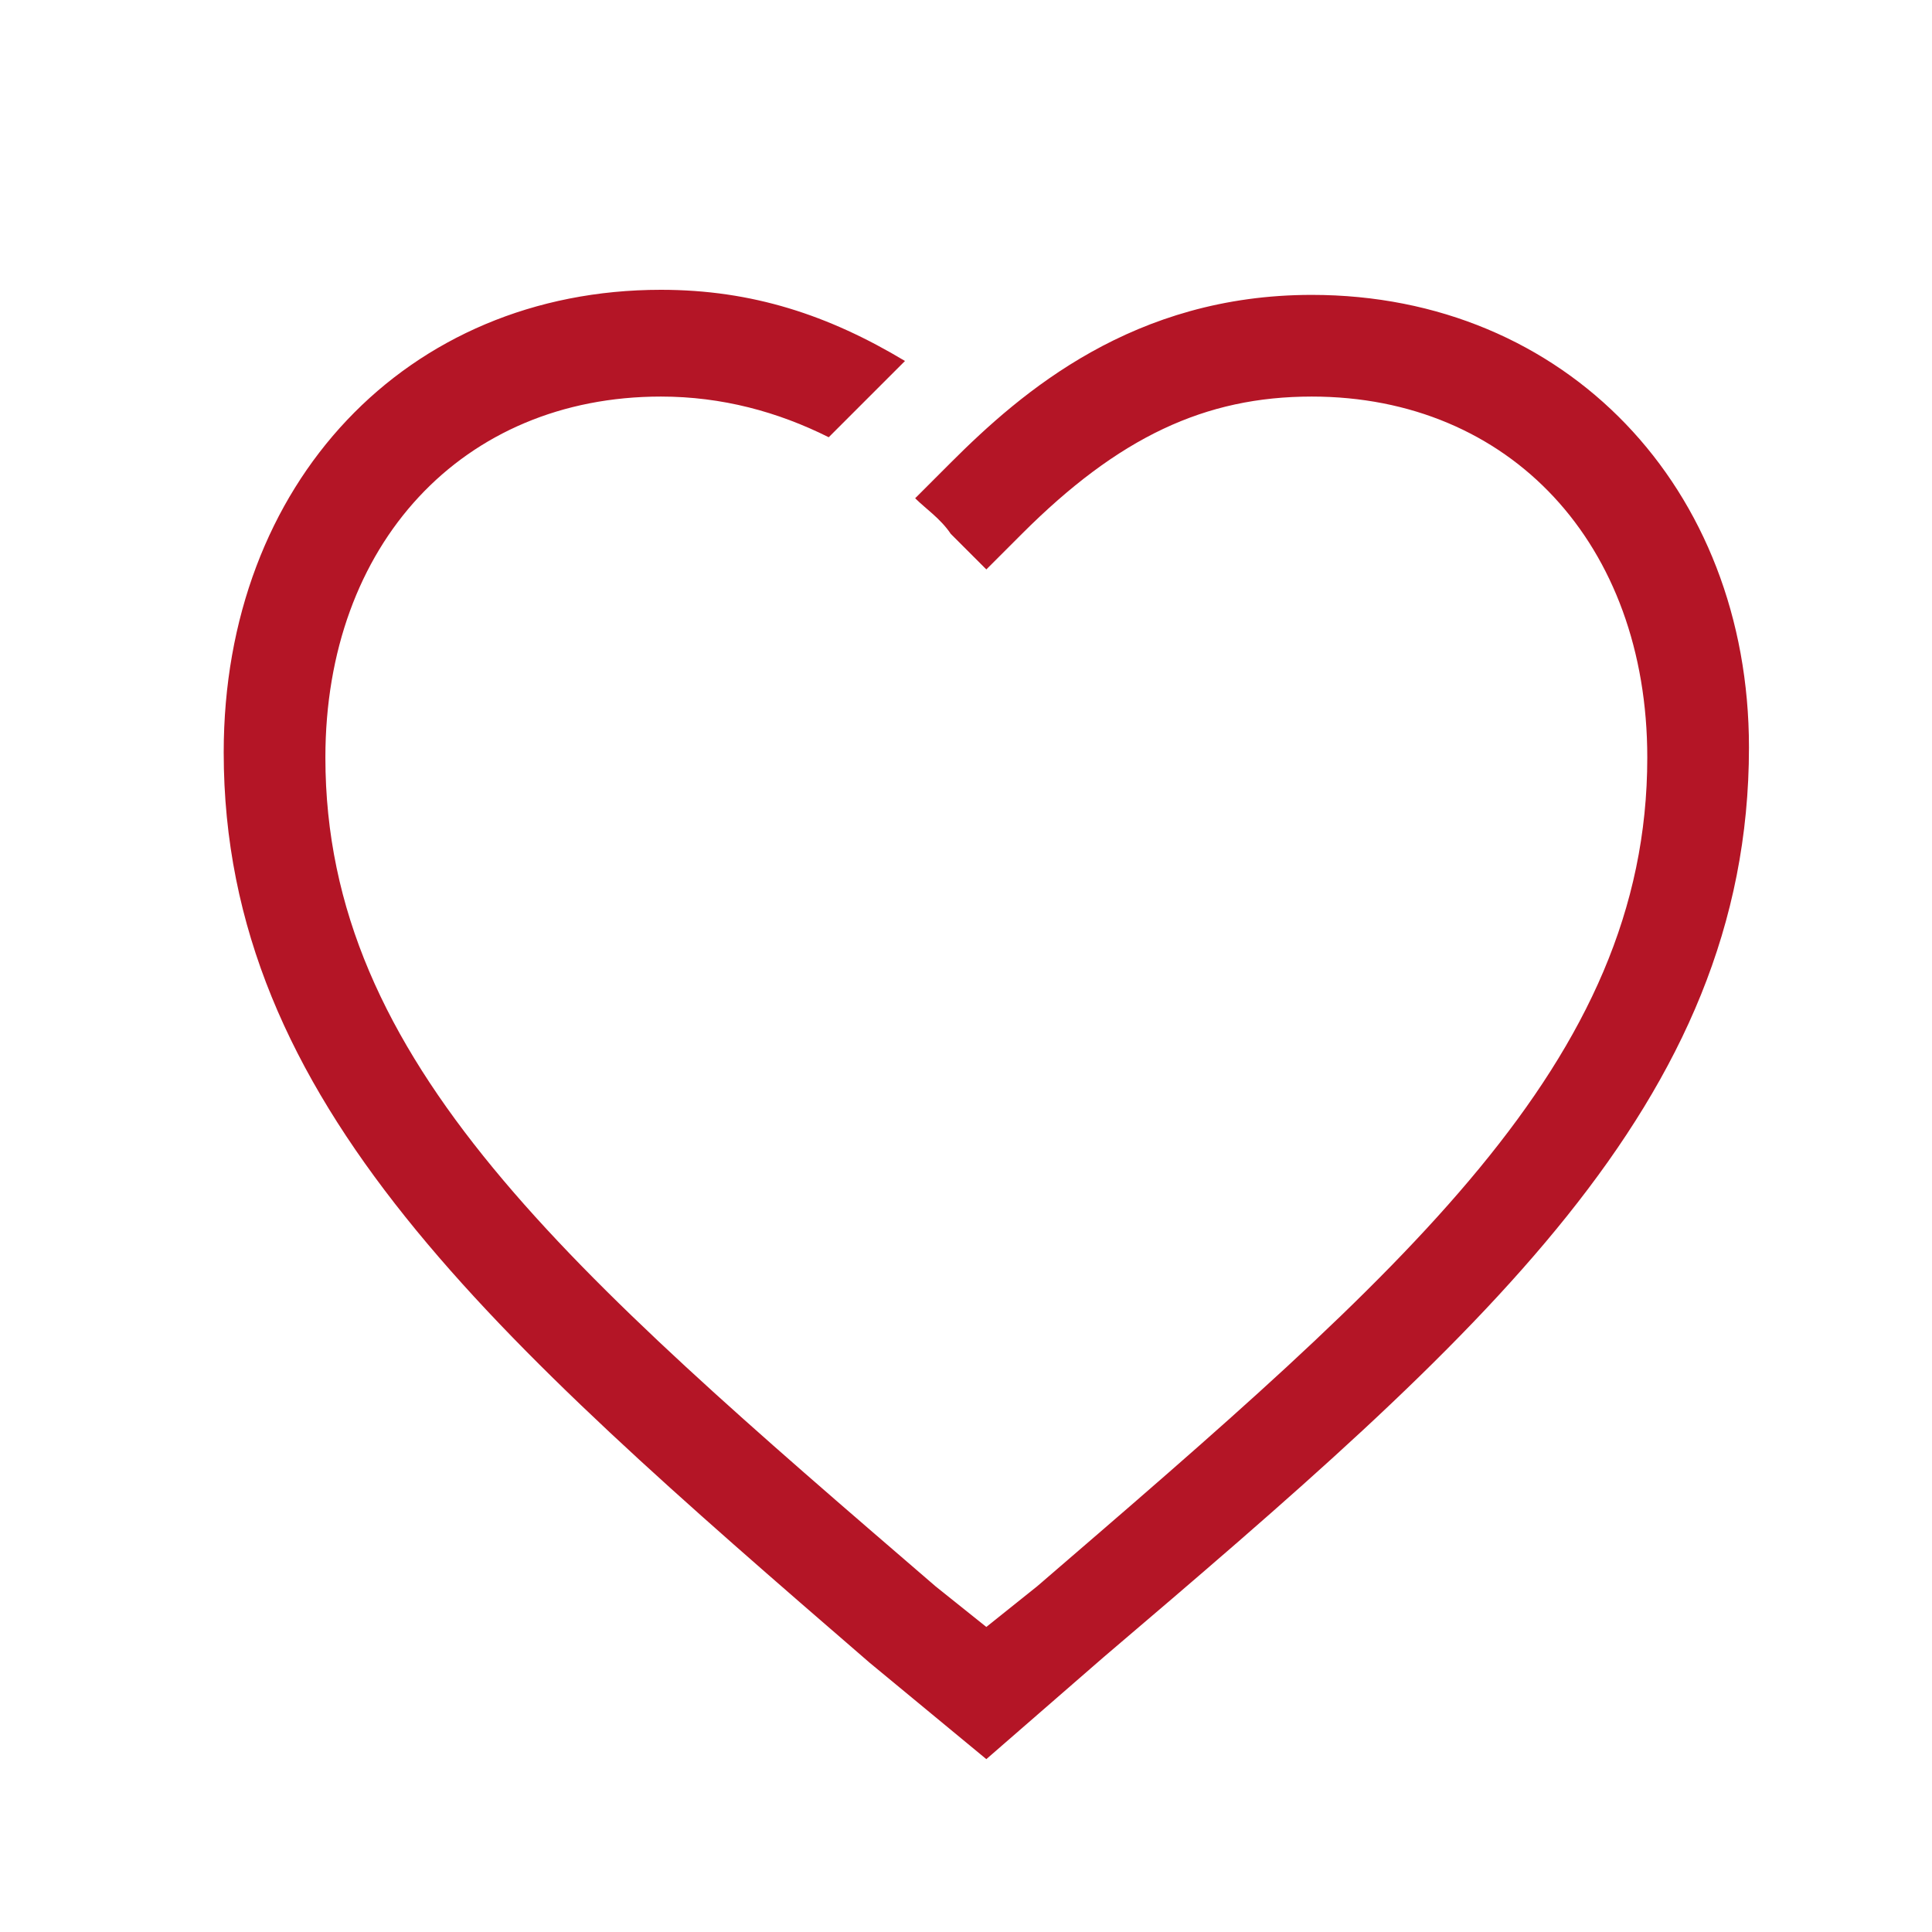
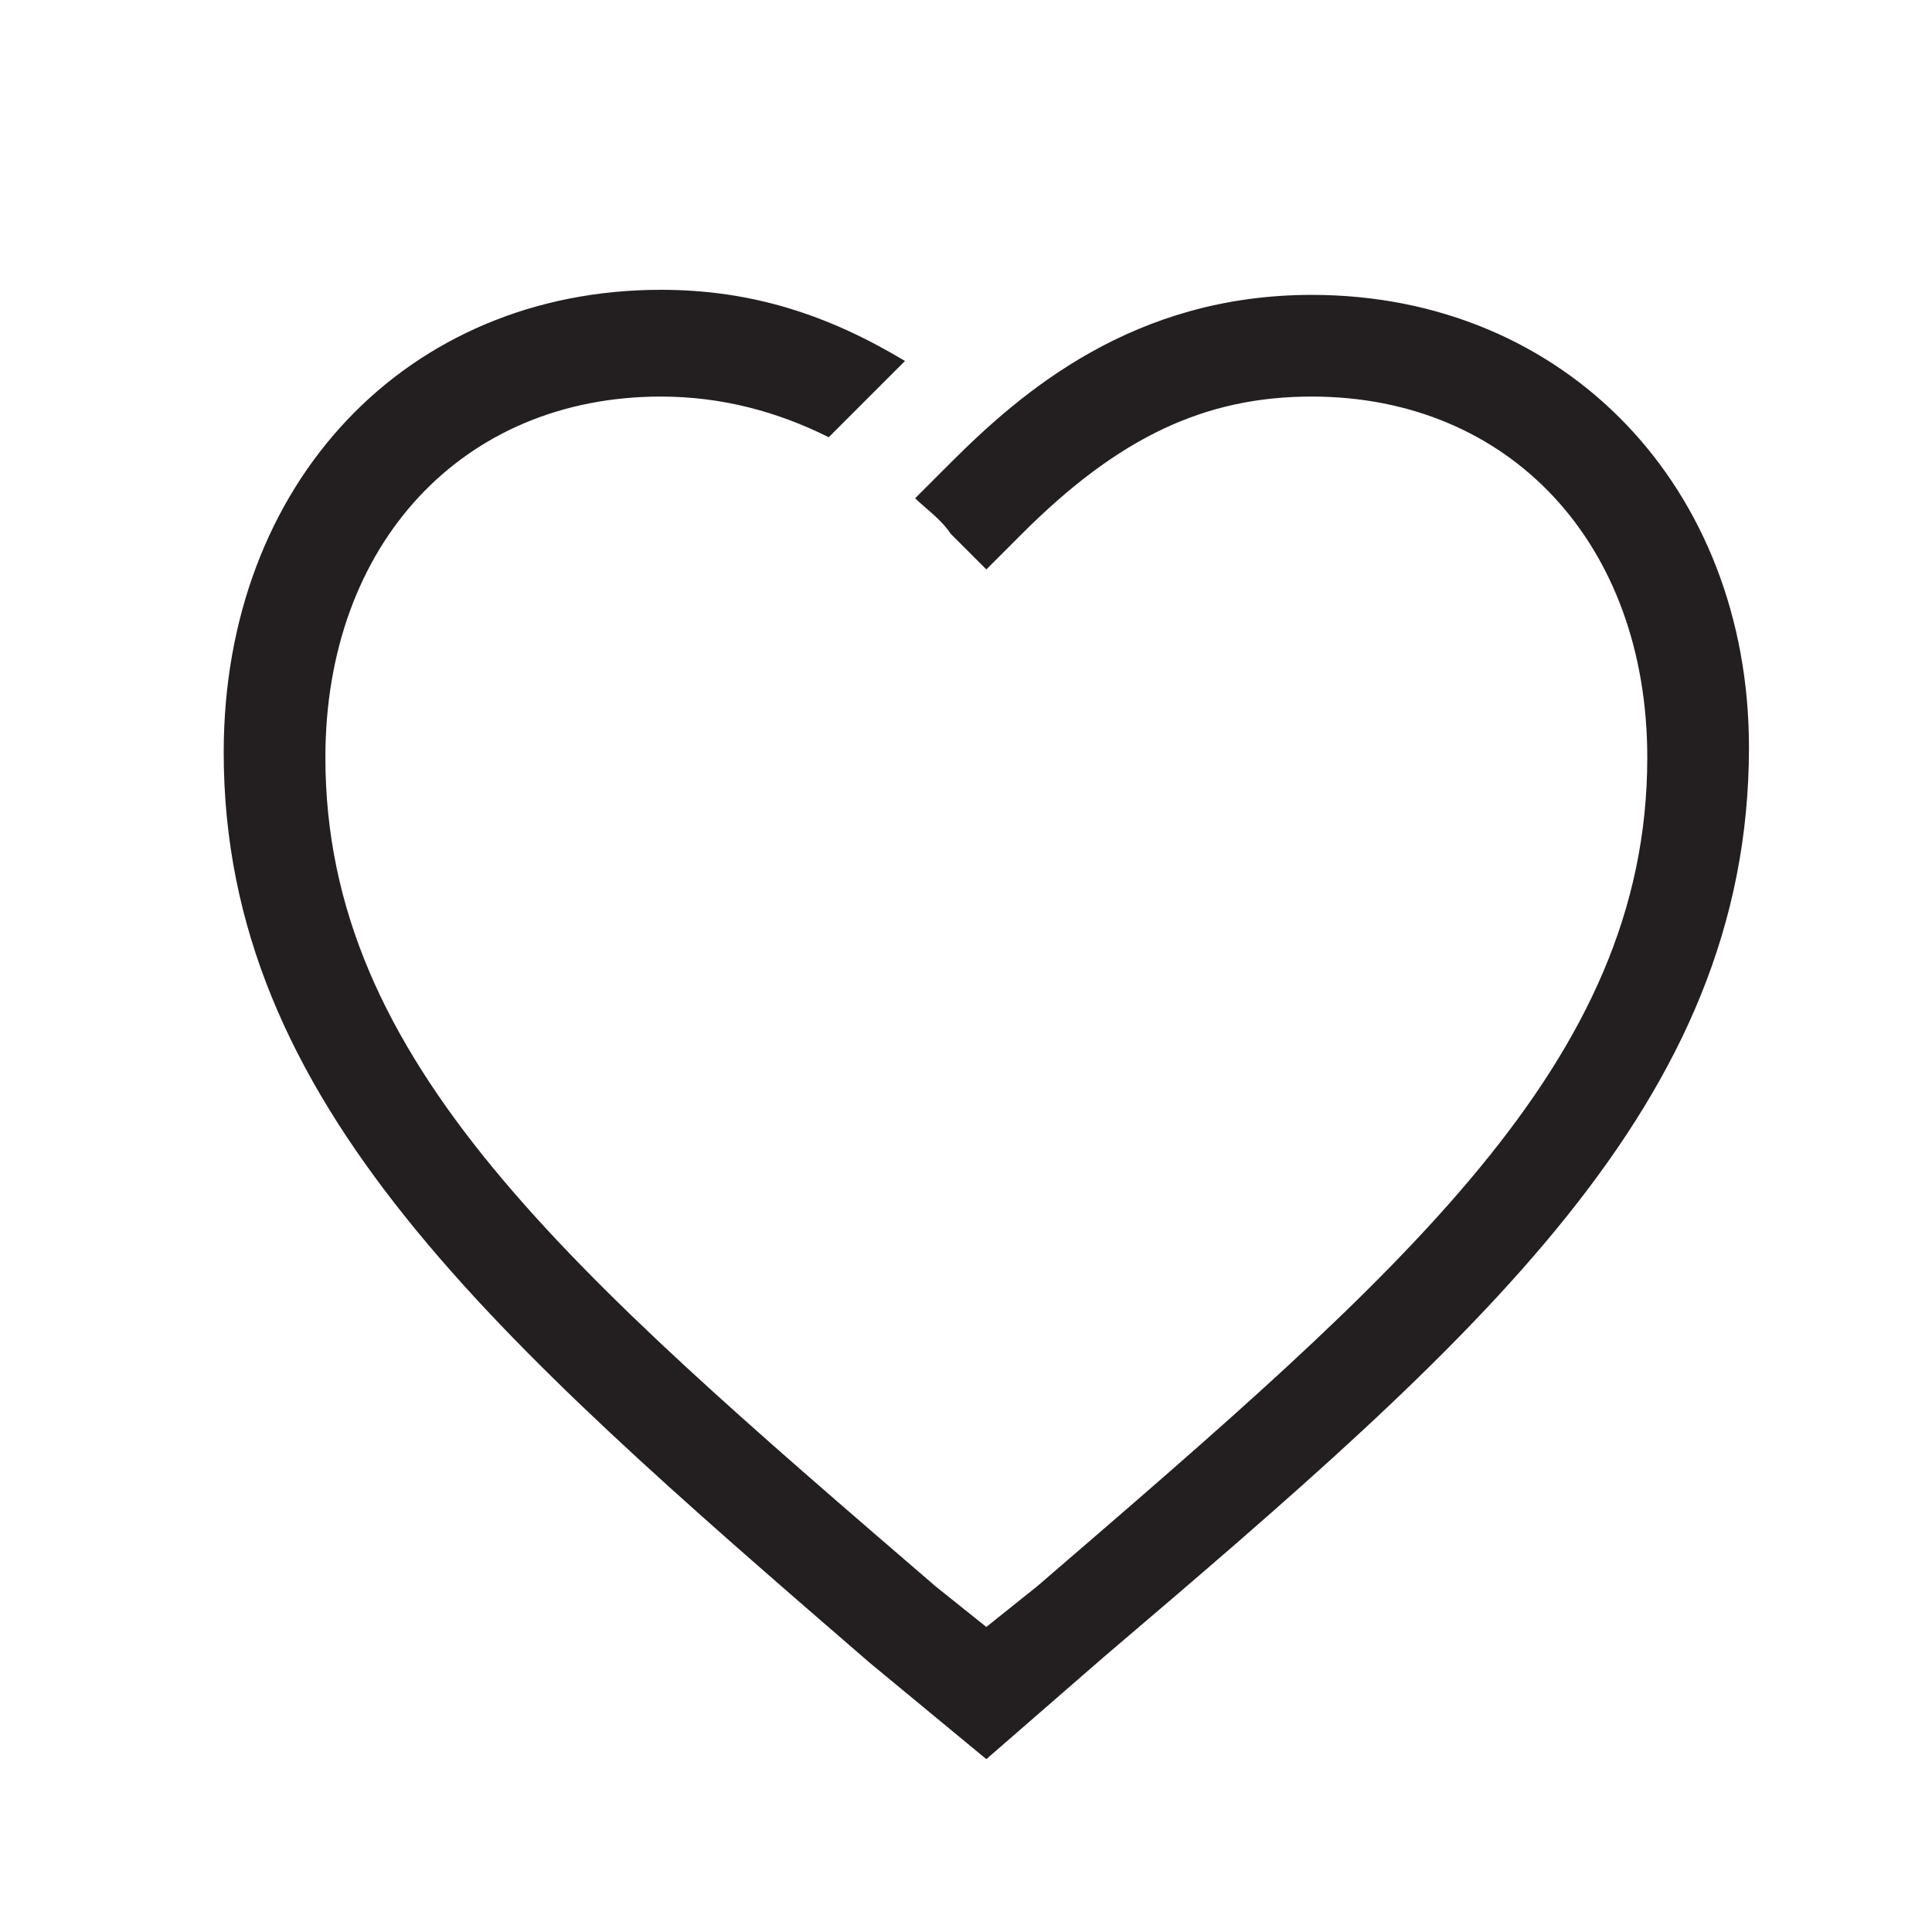
<svg xmlns="http://www.w3.org/2000/svg" version="1.1" id="Layer_1" x="0px" y="0px" viewBox="0 0 38 38" style="enable-background:new 0 0 38 38;" xml:space="preserve">
  <style type="text/css">
- 	.st0{fill:#B41526;}
+ 	.st0{fill:#231F20;}
</style>
  <path class="st0" d="M25.8,5.8c-3.5,0-5.7,1.9-7.1,3.3L18,9.8c0.2,0.2,0.5,0.4,0.7,0.7l0.7,0.7l0.7-0.7c1.9-1.9,3.6-2.7,5.7-2.7  c3.9,0,6.6,2.9,6.6,7.1c0,6-4.8,10.1-12,16.3l-1,0.8l-1-0.8c-7.2-6.2-12-10.3-12-16.3c0-4.2,2.7-7.1,6.6-7.1c1.2,0,2.3,0.3,3.3,0.8  l1-1c0.2-0.2,0.3-0.3,0.5-0.5c-1.5-0.9-3-1.4-4.8-1.4c-5,0-8.6,3.8-8.6,9.1c0,6.9,5.3,11.5,12.7,17.9l2.3,1.9l2.3-2  c7.4-6.3,12.7-10.9,12.7-17.9C34.4,9.6,30.8,5.8,25.8,5.8z" />
</svg>
